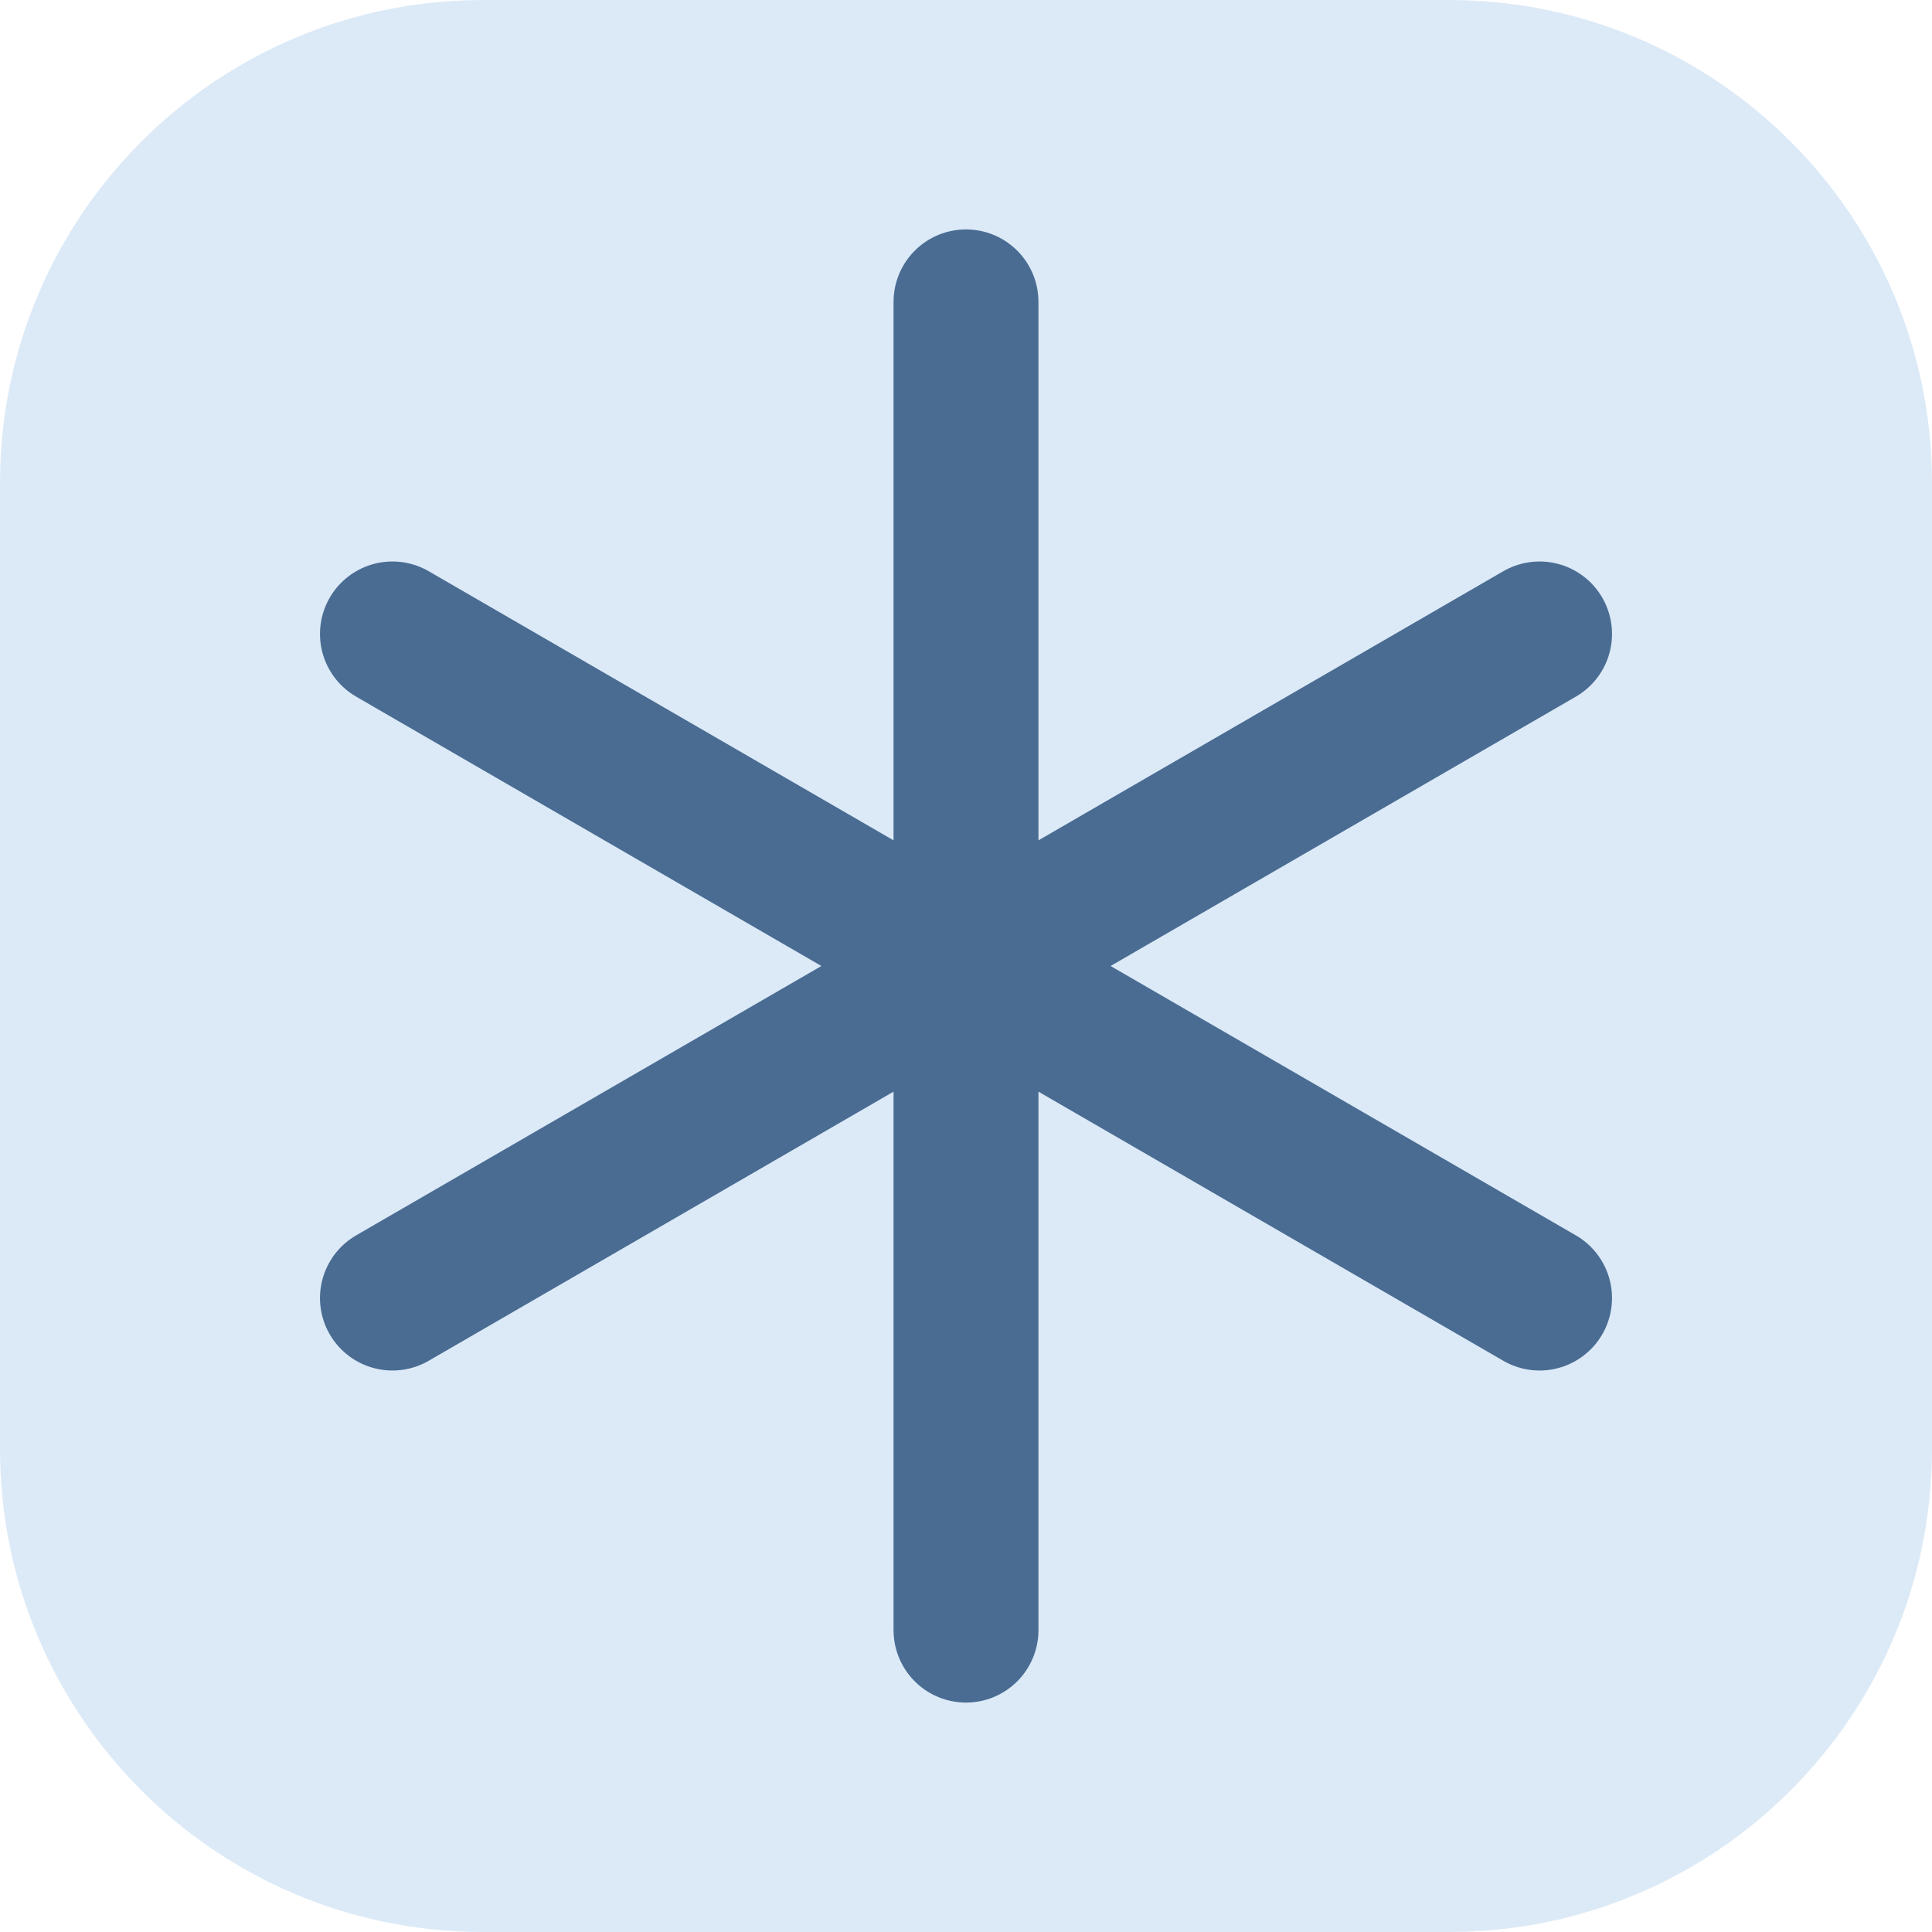
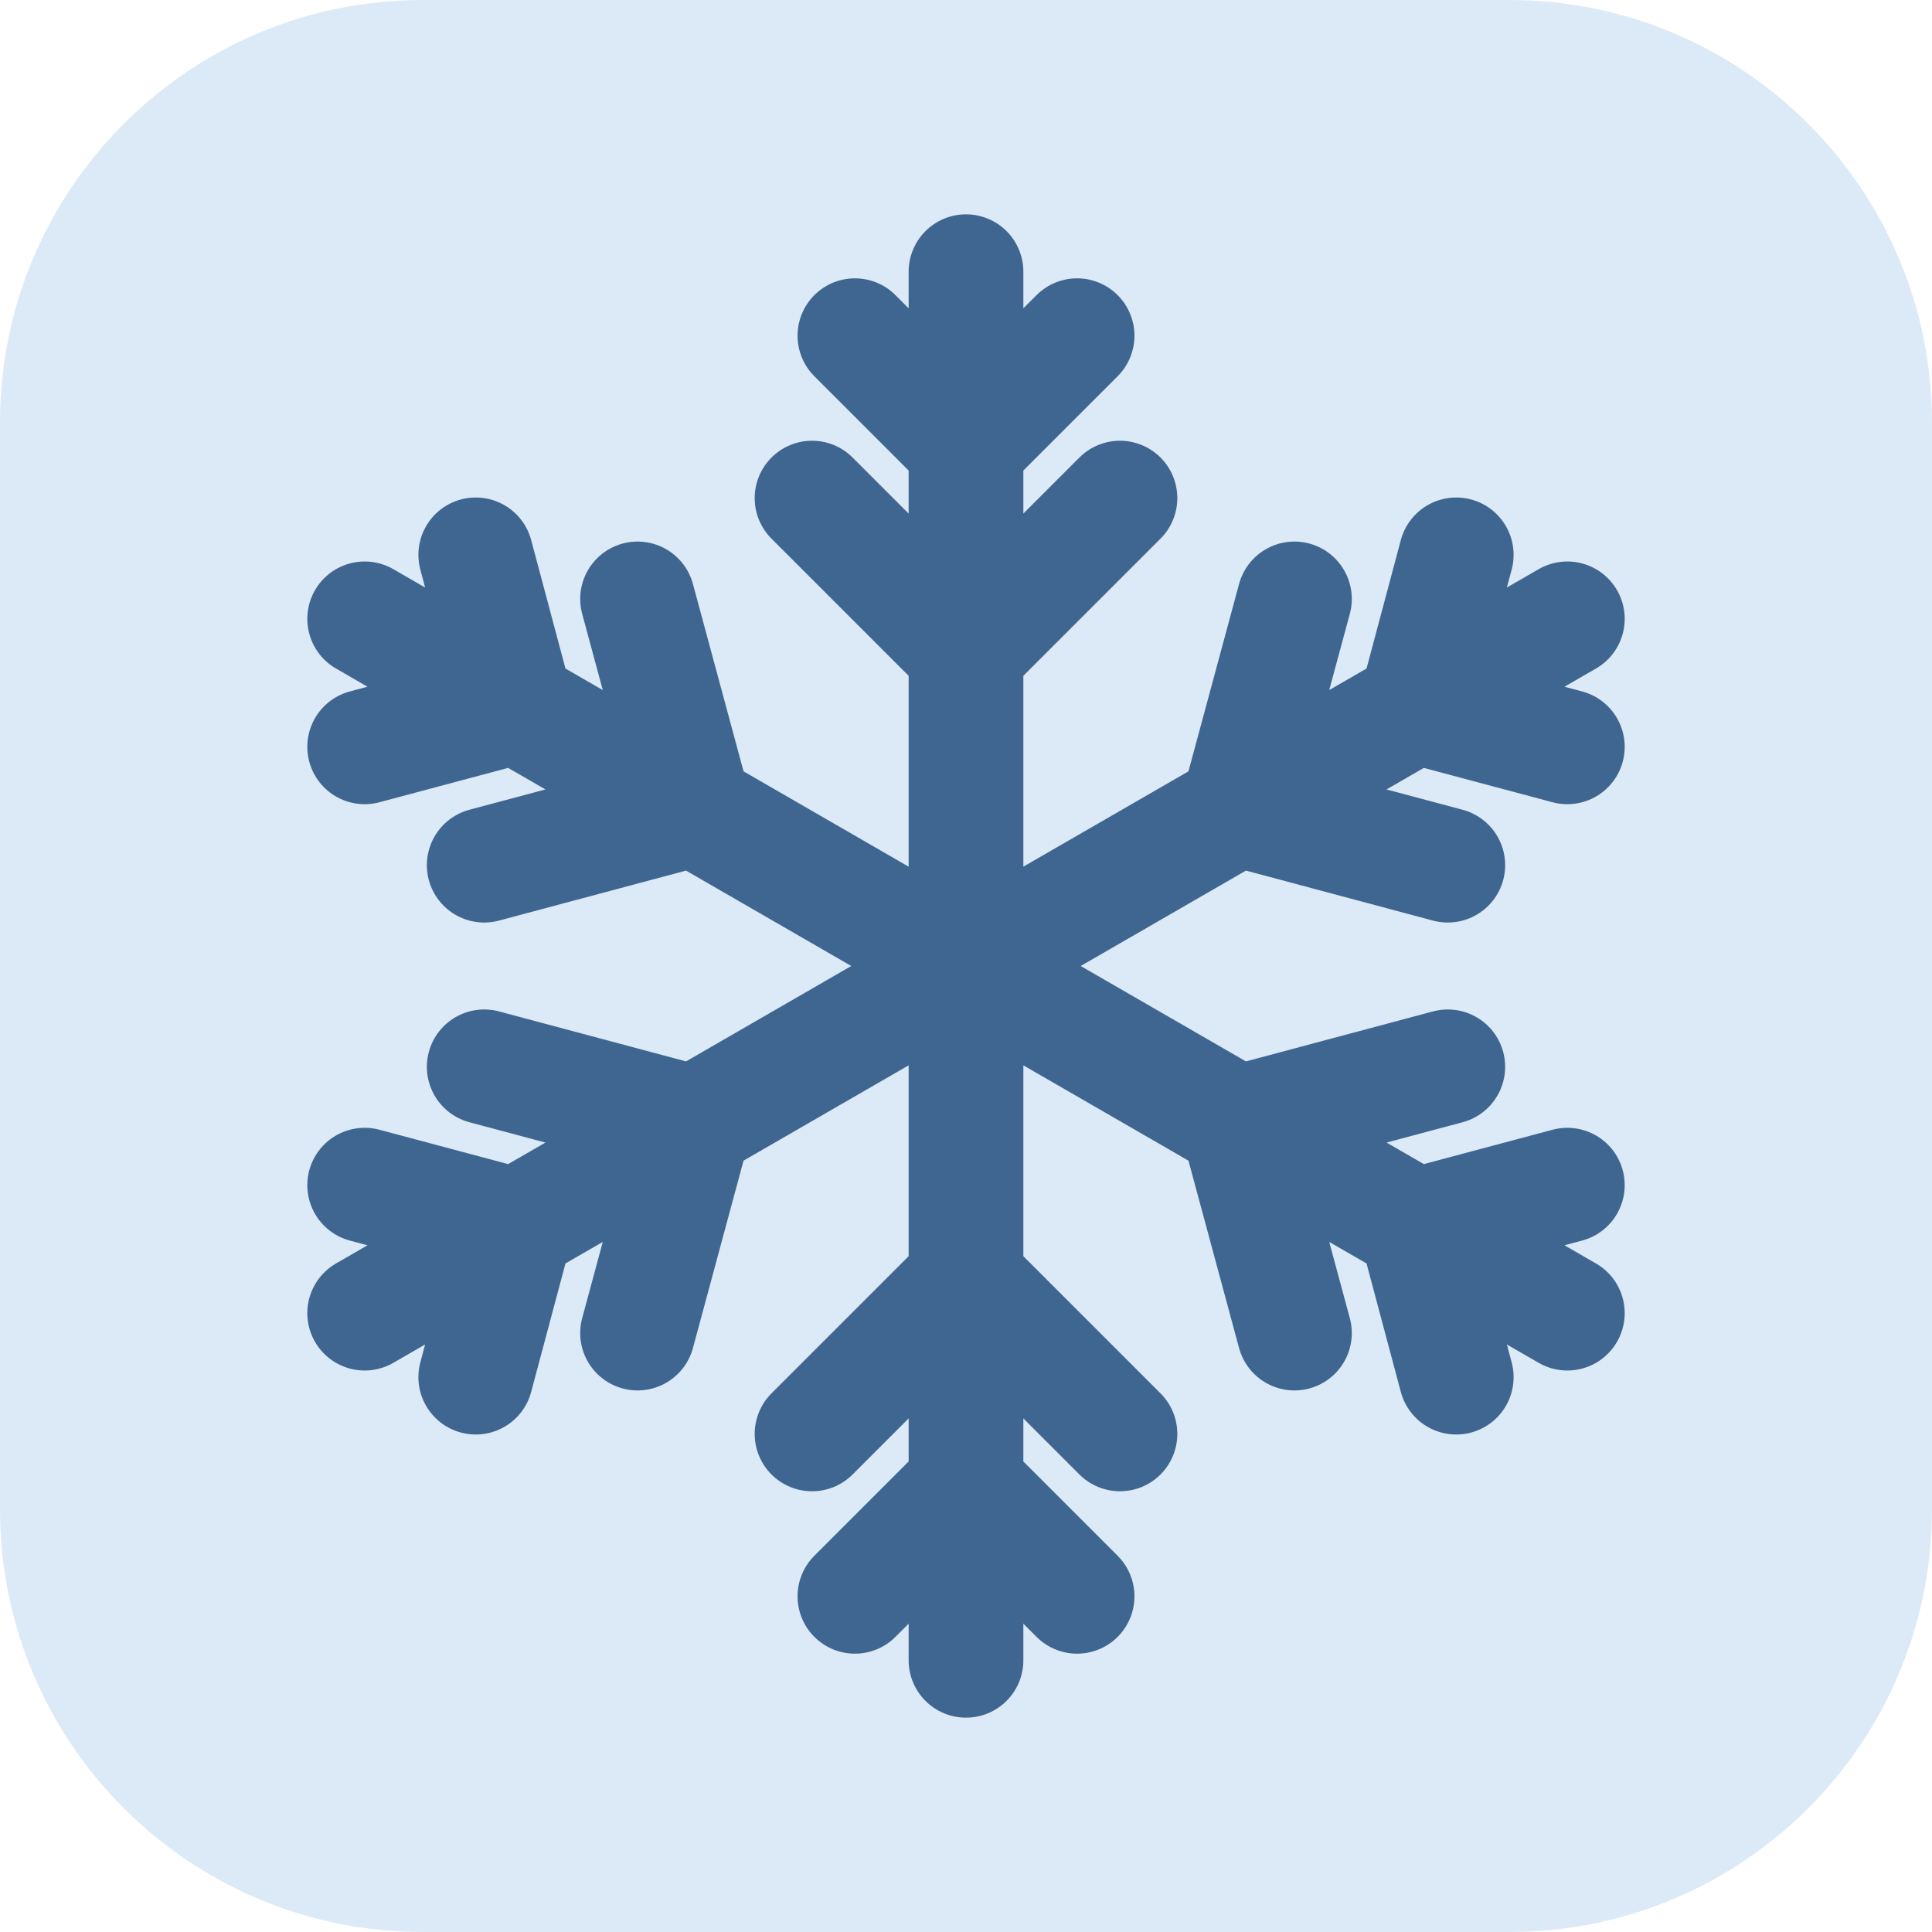
<svg xmlns="http://www.w3.org/2000/svg" viewBox="0 0 32 32">
-   <rect width="32" height="32" rx="8" fill="#dceaf7" />
-   <path d="M16 5v22M6.5 10.5l19 11M25.5 10.5l-19 11" stroke="#4a6c93" stroke-width="2.4" stroke-linecap="round" />
+   <rect width="32" height="32" rx="7" fill="#dceaf7" />
+   <path d="M16.00 16.00L16.00 4.50M16.00 10.80L18.55 8.25M16.00 10.80L13.45 8.25M16.00 7.40L17.84 5.56M16.00 7.40L14.16 5.56M16.00 16.00L6.04 10.25M11.50 13.40L10.56 9.92M11.50 13.40L8.02 14.33M8.55 11.70L7.88 9.19M8.55 11.70L6.04 12.37M16.00 16.00L6.04 21.75M11.50 18.60L8.02 17.67M11.50 18.60L10.56 22.08M8.55 20.30L6.04 19.63M8.55 20.30L7.88 22.81M16.00 16.00L16.00 27.50M16.00 21.20L13.45 23.75M16.00 21.20L18.55 23.75M16.00 24.60L14.16 26.44M16.00 24.60L17.84 26.44M16.00 16.00L25.96 21.75M20.50 18.60L21.44 22.08M20.50 18.60L23.98 17.67M23.45 20.30L24.12 22.81M23.45 20.30L25.96 19.63M16.00 16.00L25.96 10.25M20.50 13.40L23.98 14.33M20.50 13.40L21.44 9.92M23.45 11.70L25.96 12.37M23.45 11.70L24.12 9.19" fill="none" stroke="#3f6690" stroke-width="1.9" stroke-linecap="round" />
</svg>
